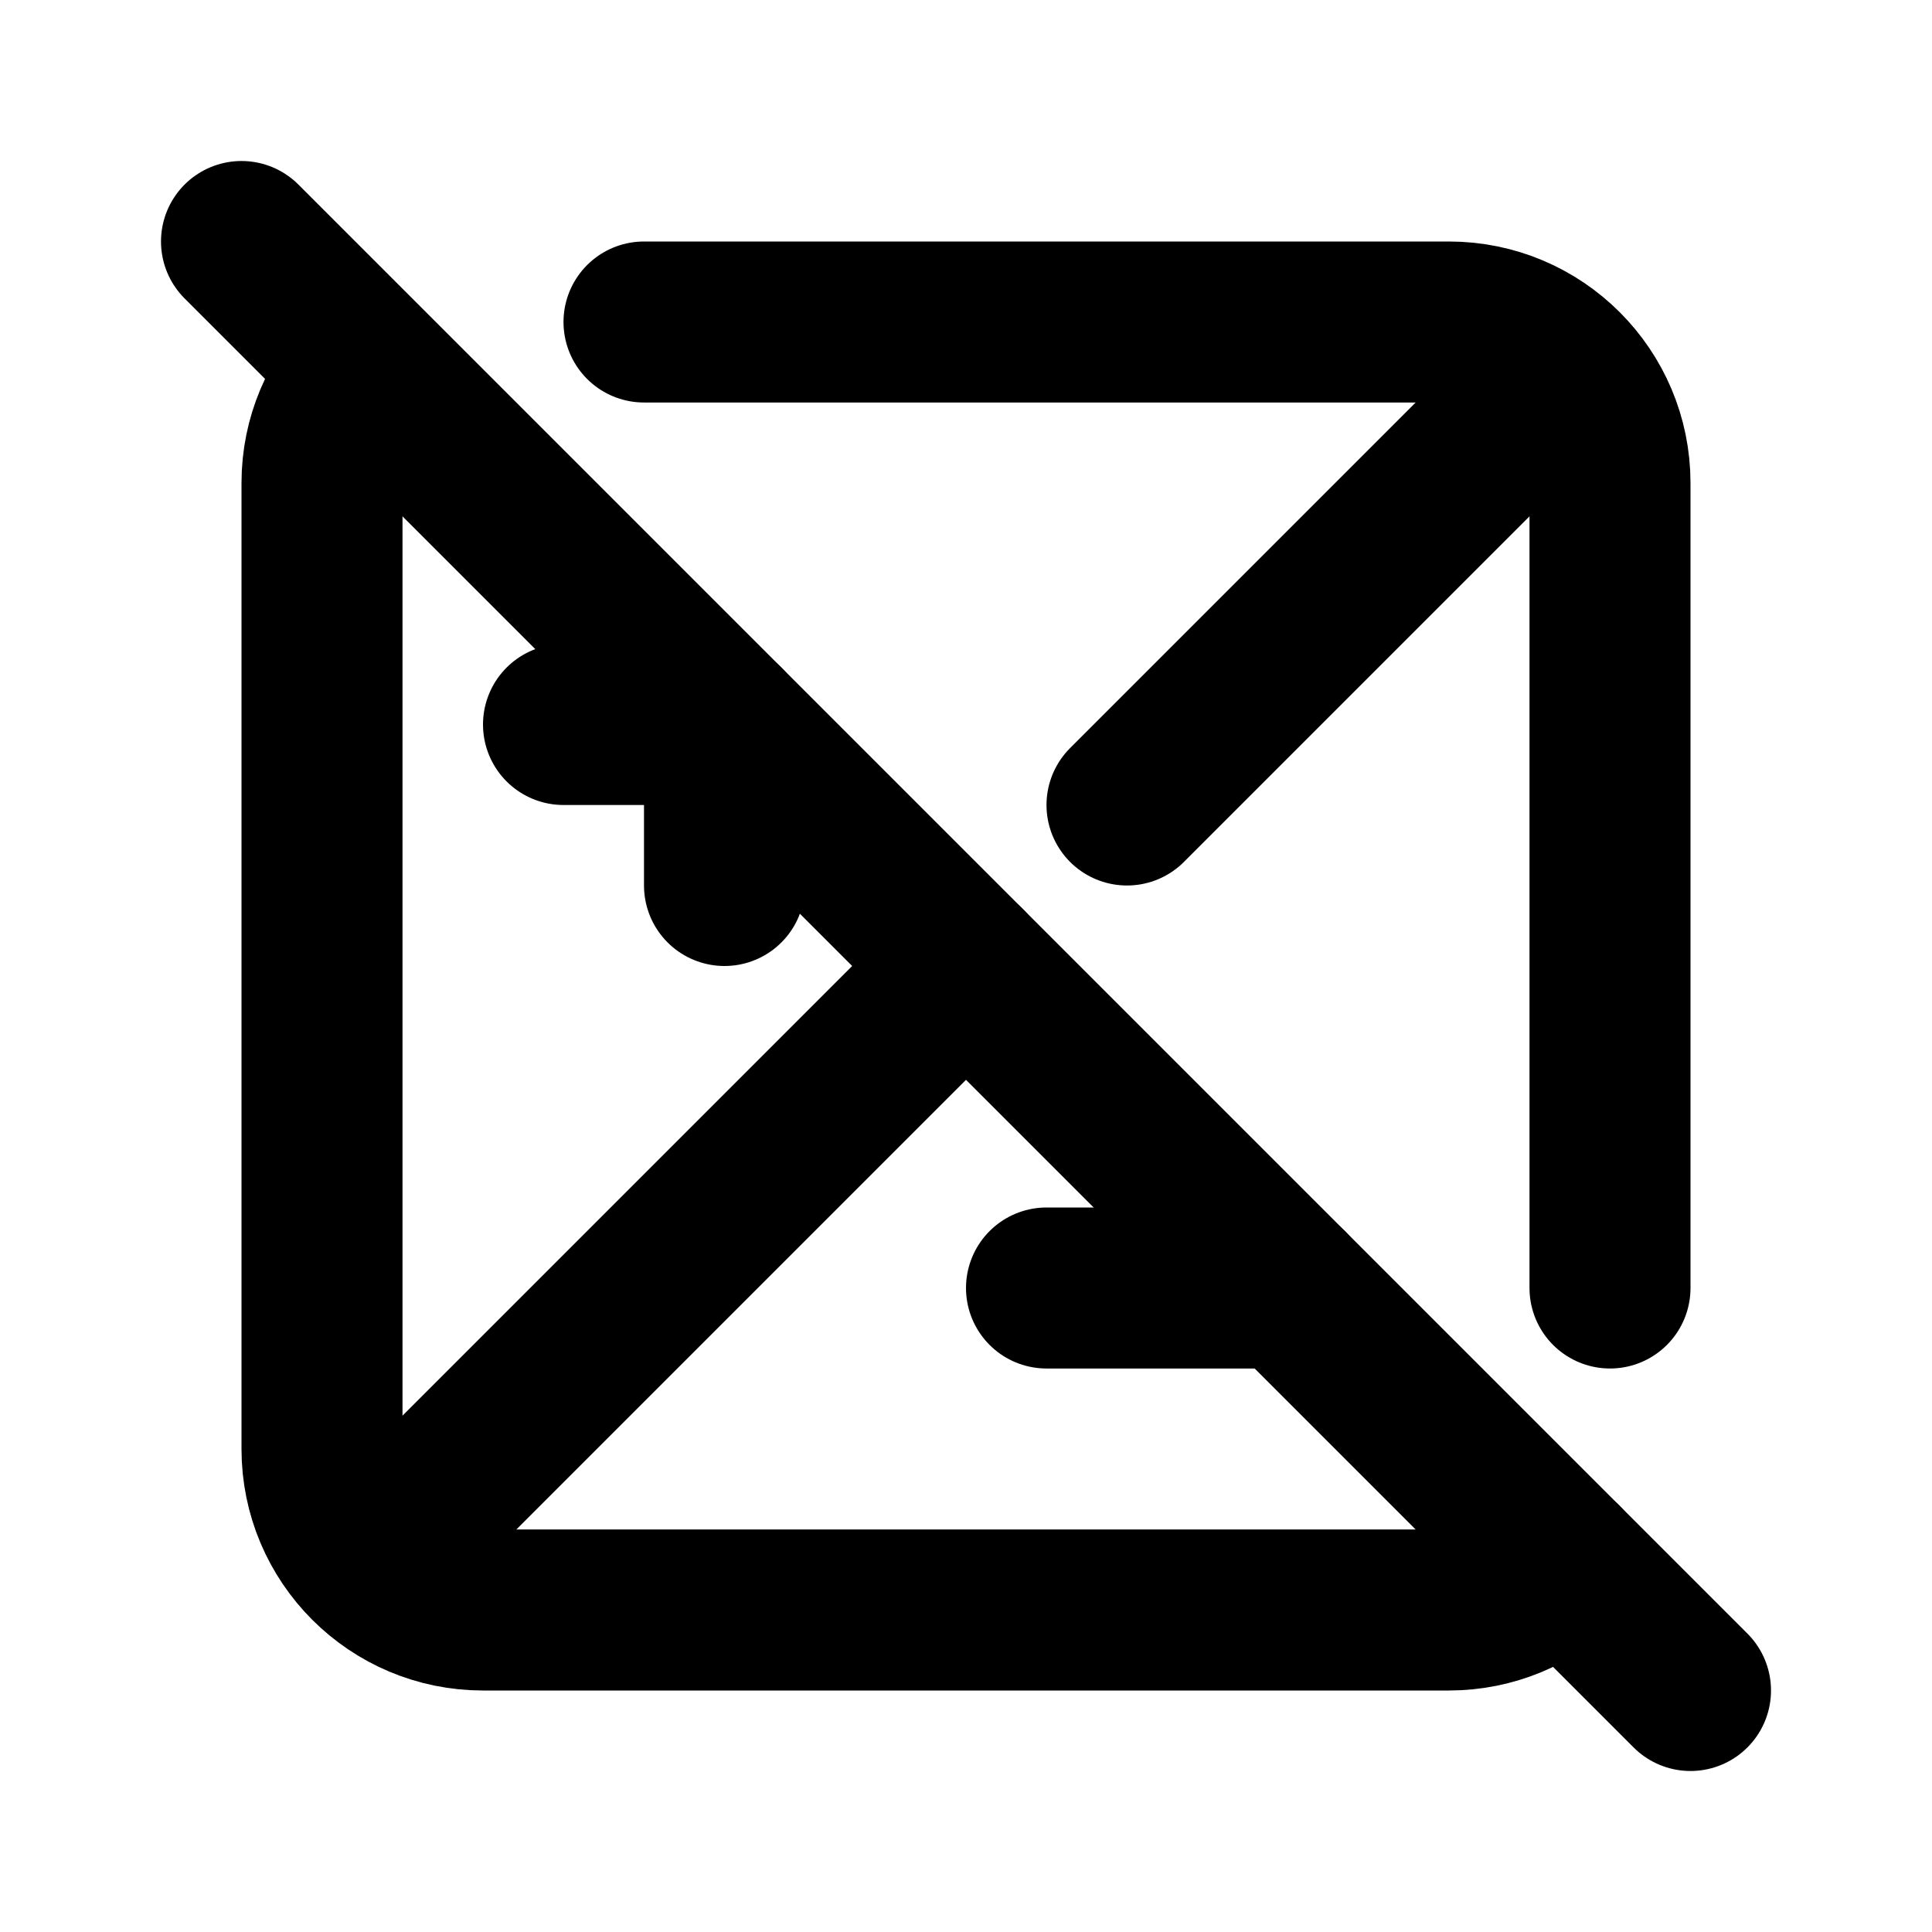
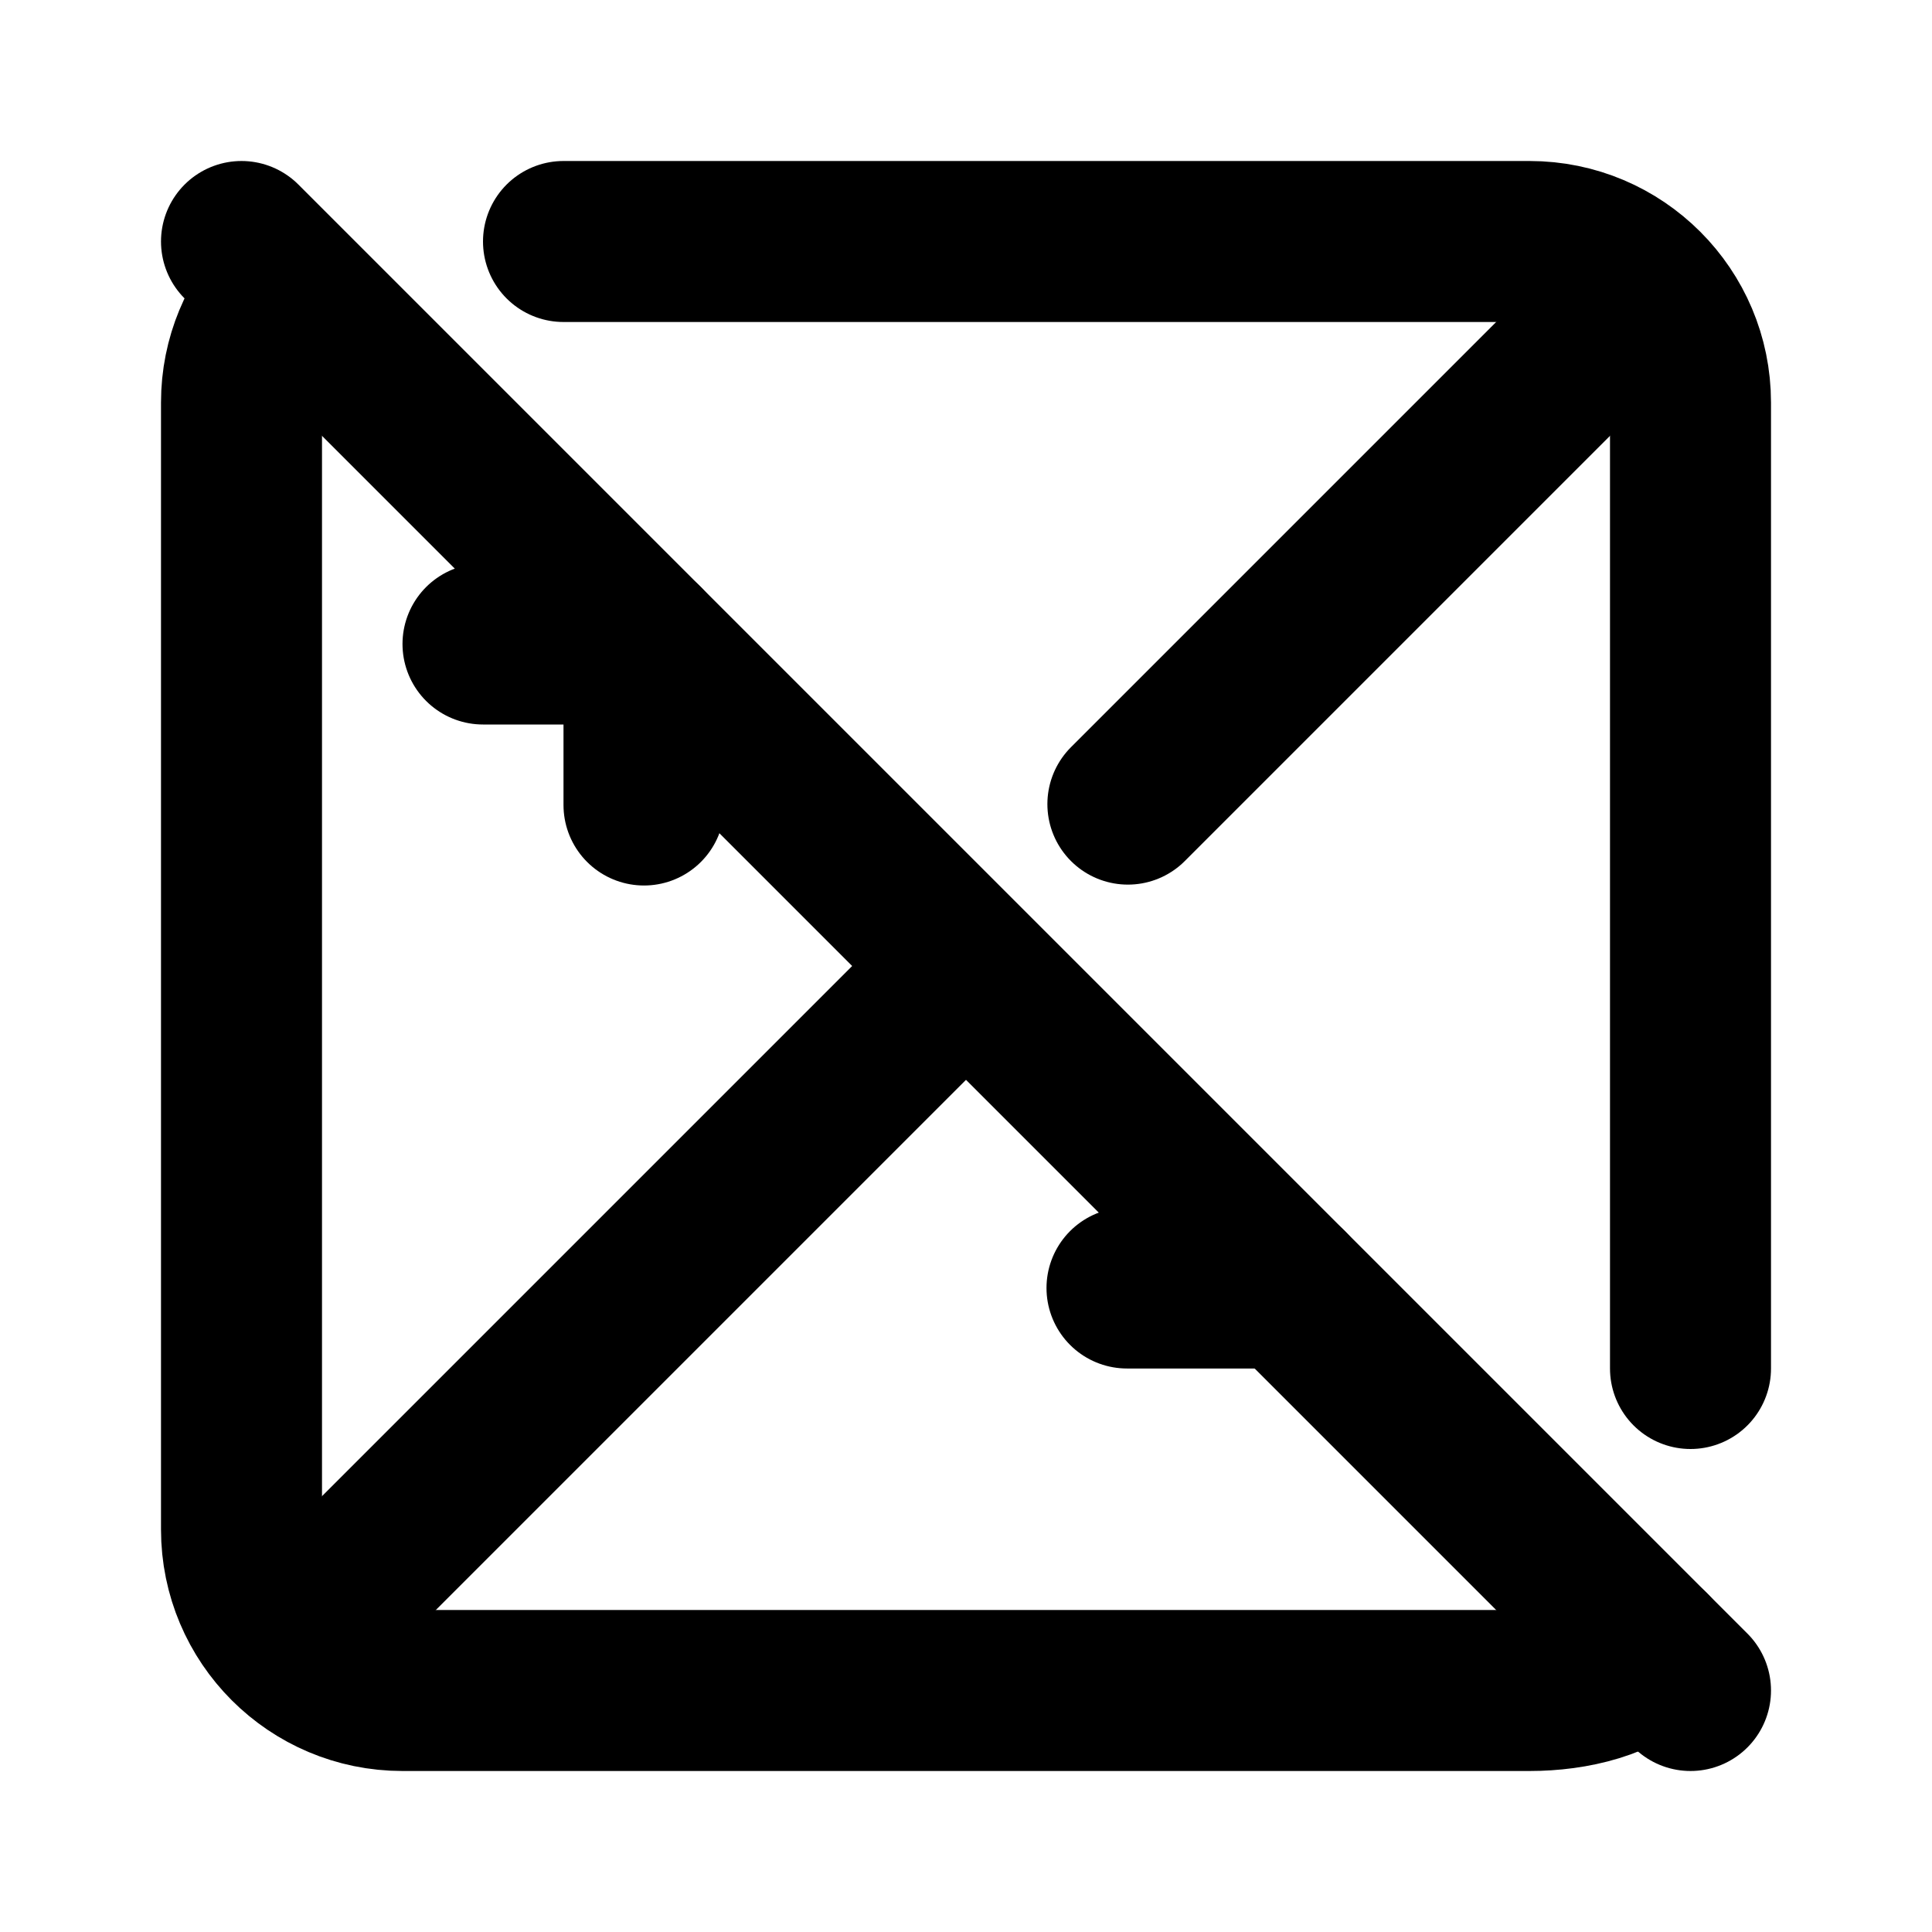
<svg xmlns="http://www.w3.org/2000/svg" width="24" height="24" viewBox="0 0 24 24" fill="none" stroke="currentColor" stroke-width="2" stroke-linecap="round" stroke-linejoin="round">
  <path stroke="none" d="M0 0h24v24H0z" fill="none" />
-   <path d="M4.6 19.4l7.4 -7.4m2 -2l5.4 -5.4" />
-   <path d="M8 4h10a2 2 0 0 1 2 2v10m-.586 3.414a2 2 0 0 1 -1.414 .586h-12a2 2 0 0 1 -2 -2v-12c0 -.547 .22 -1.043 .576 -1.405" />
-   <path d="M7 9h2v2" />
-   <path d="M13 16h3" />
+   <path d="M3.6 20.4l8.371 -8.371m2.04 -2.04l6.389 -6.389" />
+   <path d="M6 8h2m0 0v2" />
+   <path d="M14 16h2" />
+   <path d="M7 3h12a2 2 0 0 1 2 2v12m-.5 3.5c-.362 .36 -.95 .5 -1.5 .5h-14a2 2 0 0 1 -2 -2v-14c0 -.541 .215 -1.033 .565 -1.393" />
  <path d="M3 3l18 18" />
</svg>
